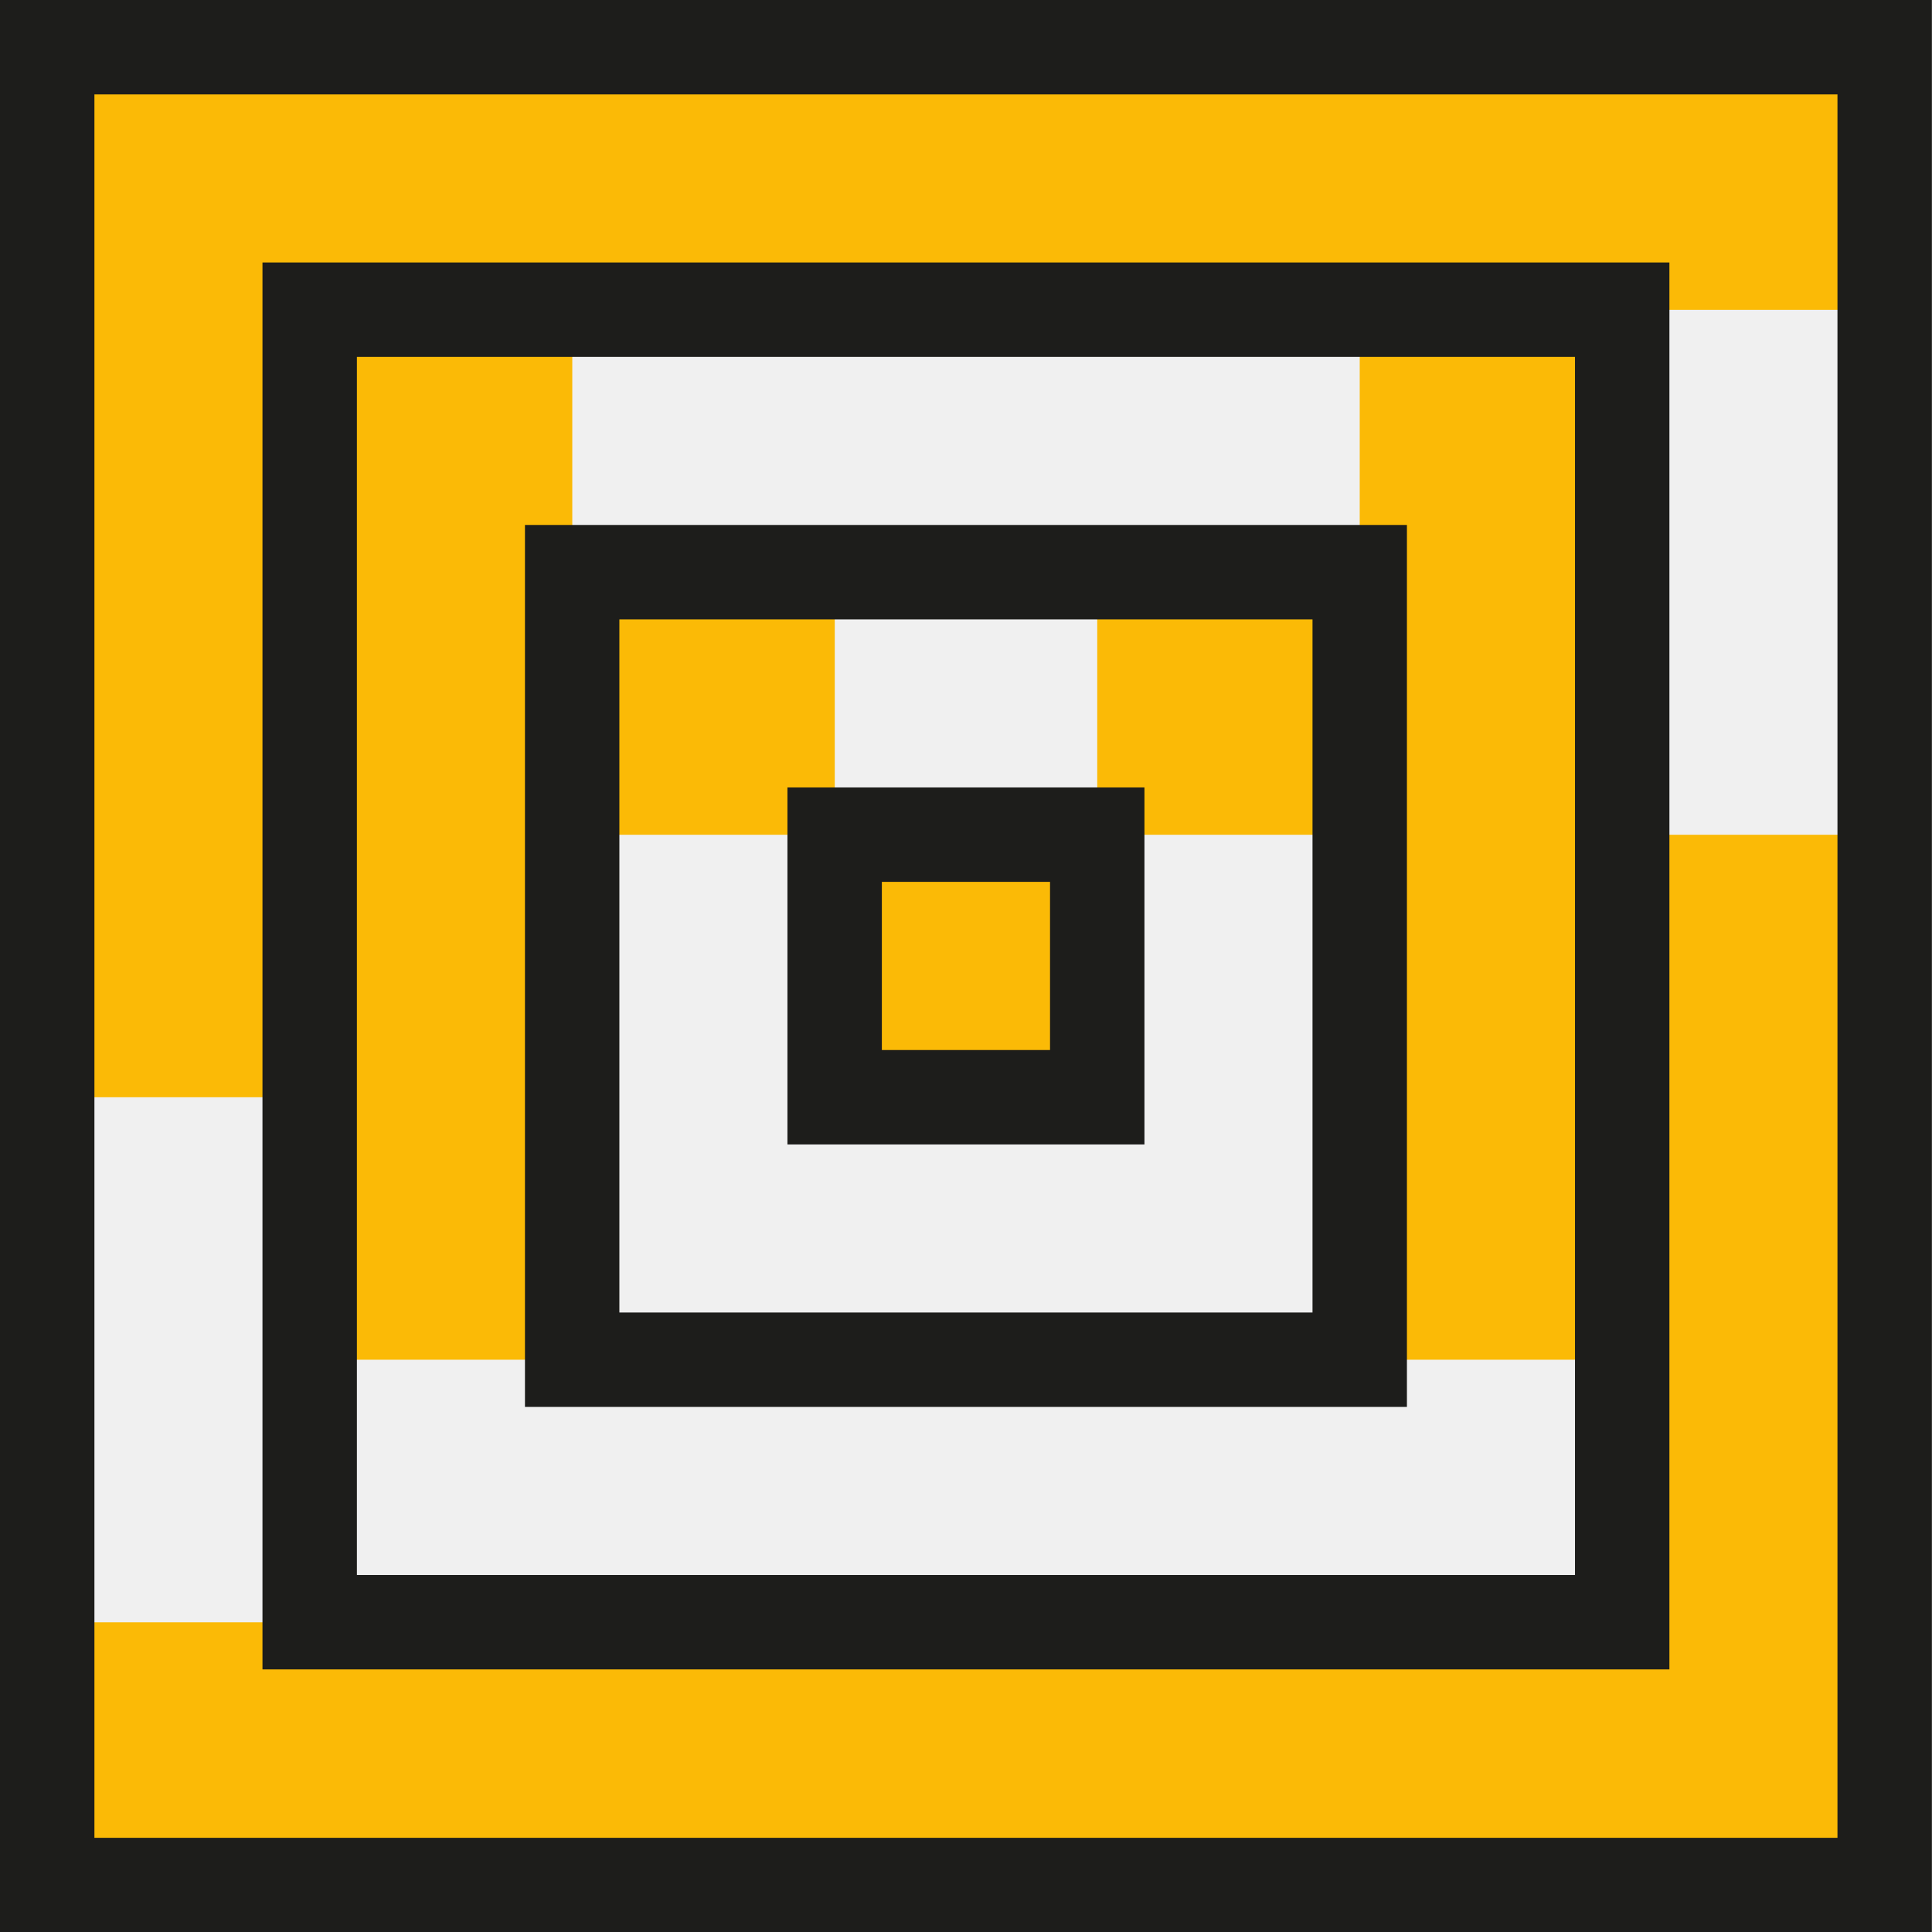
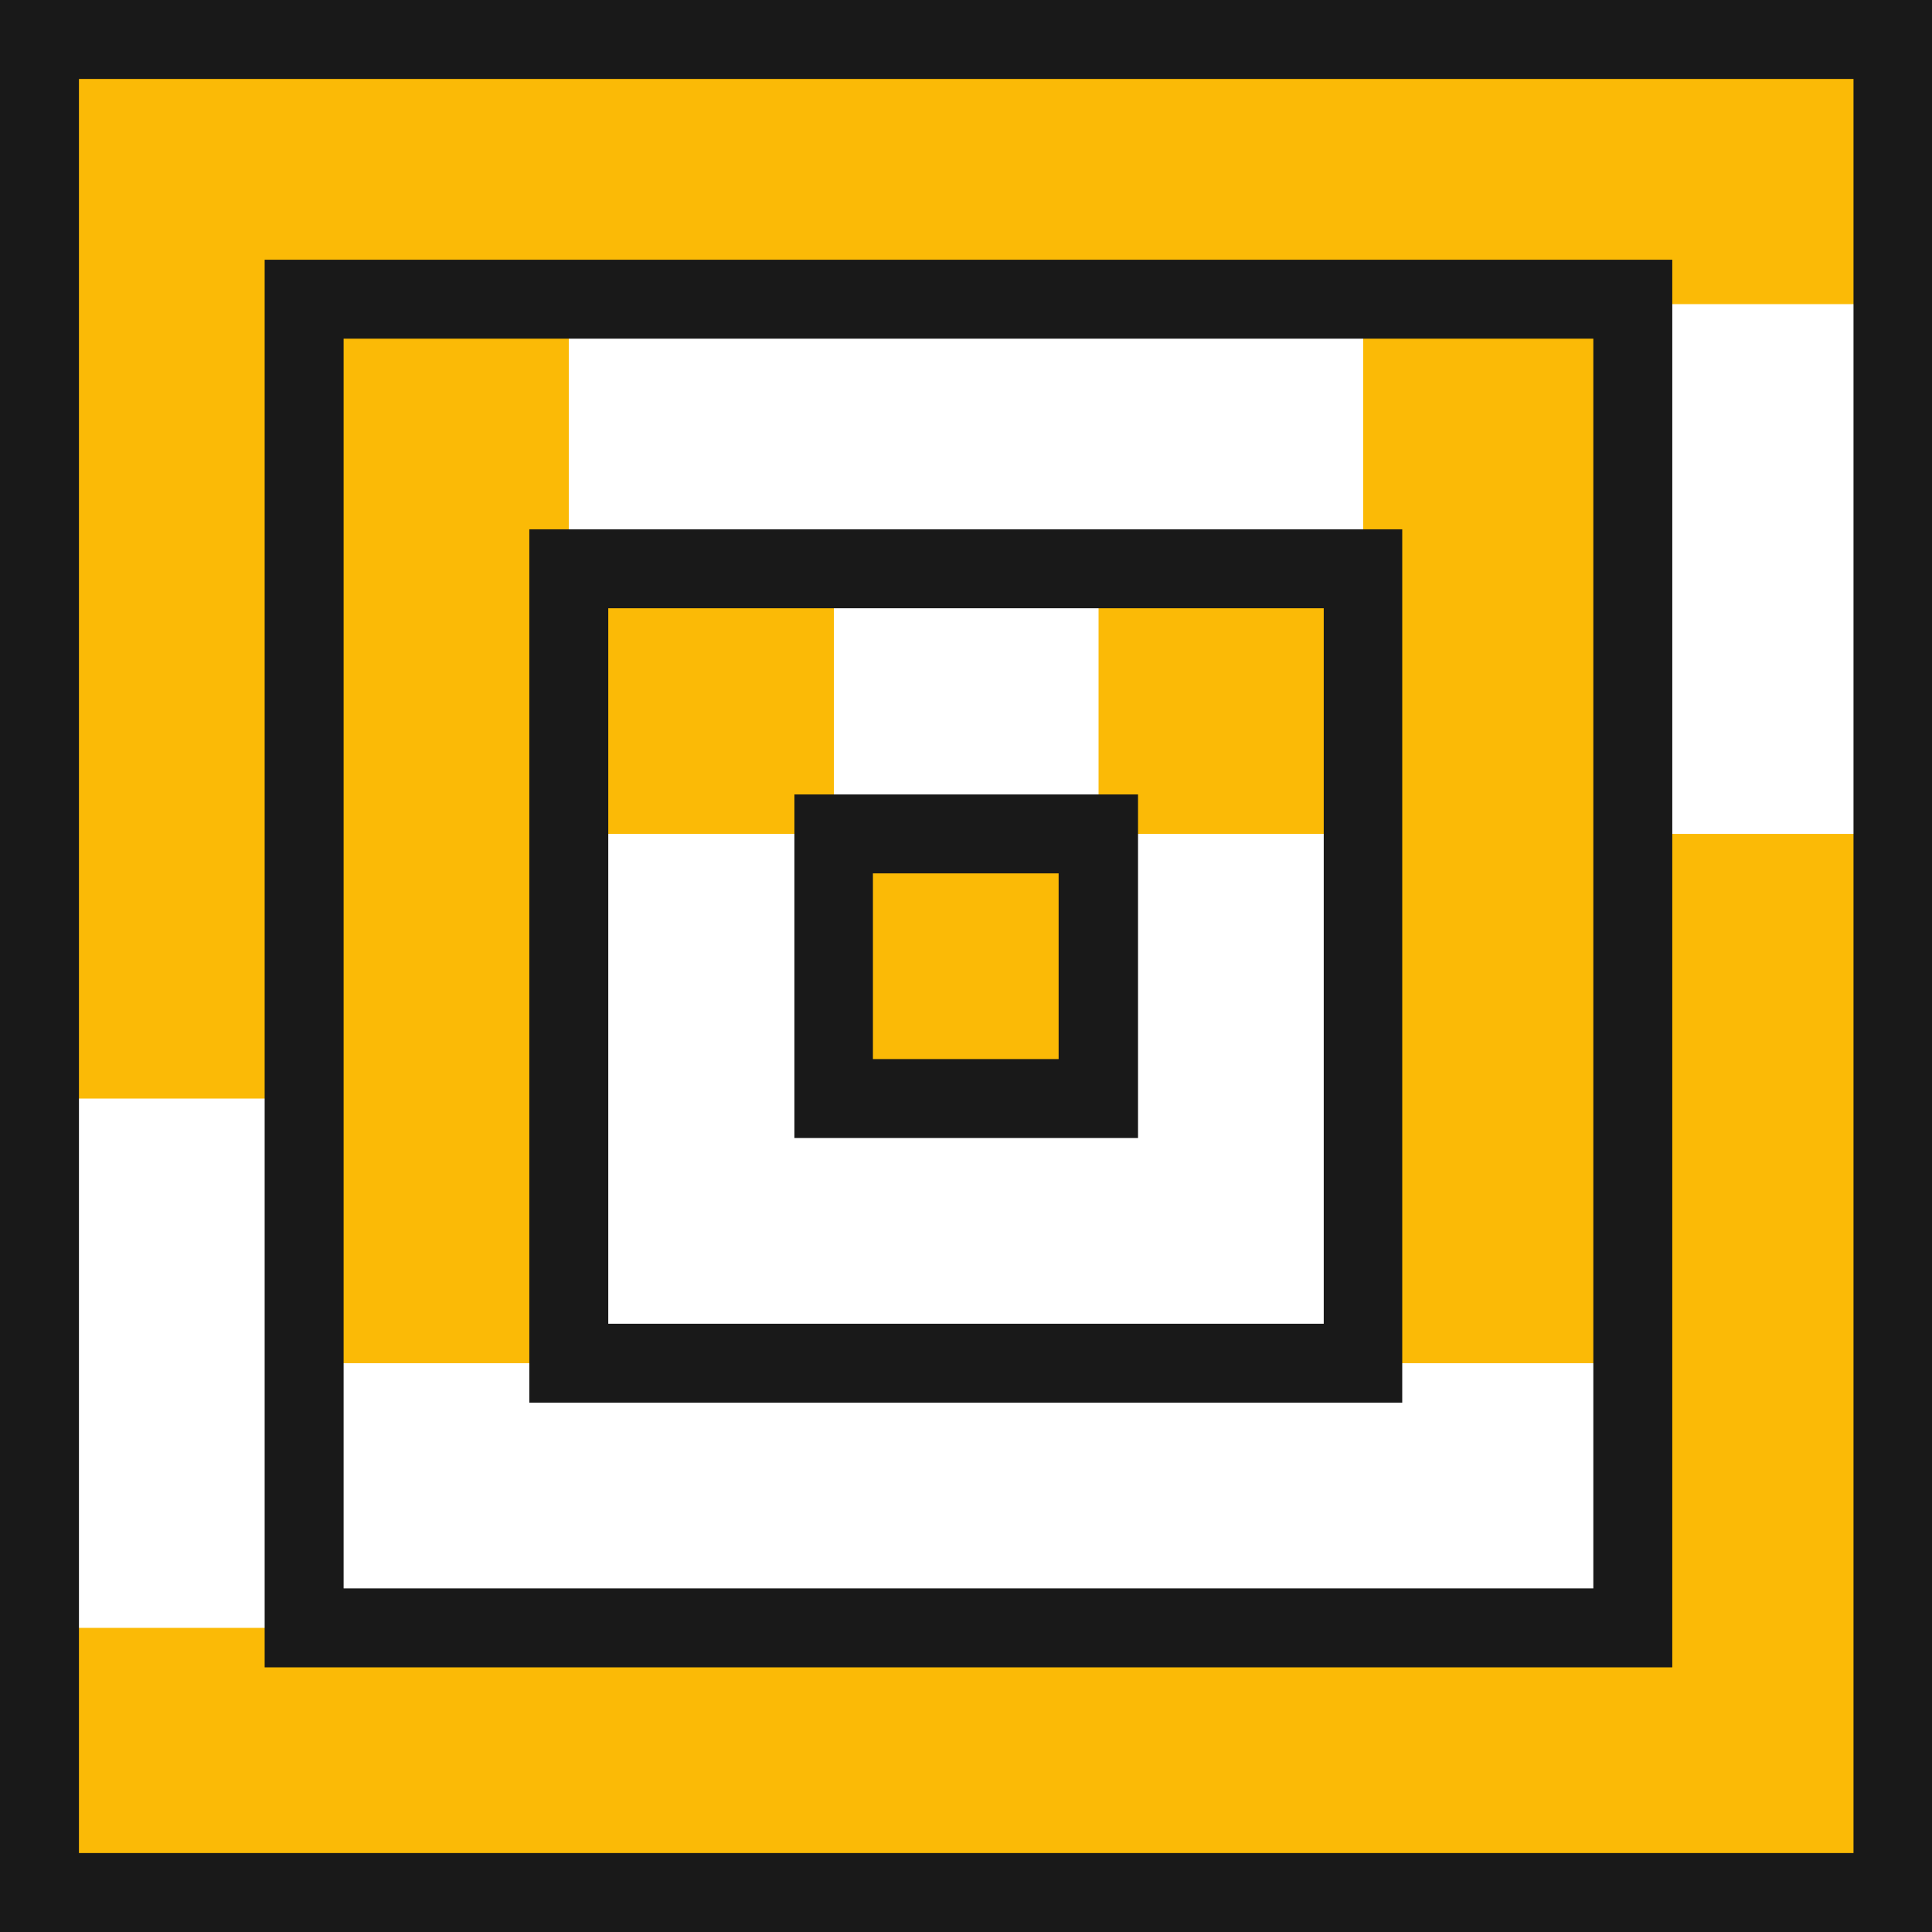
- <svg xmlns="http://www.w3.org/2000/svg" id="Слой_1" data-name="Слой 1" viewBox="0 0 163.7 163.7">
+ <svg xmlns="http://www.w3.org/2000/svg" id="Слой_1" data-name="Слой 1" viewBox="0 0 430.7 430.7">
  <defs>
-     <style>.cls-1{fill:#fbba06;}.cls-2{fill:#1d1d1b;}</style>
+     <style>.cls-1{fill:#fff;}.cls-2{fill:#fbba06;}.cls-3{fill:#191919;}</style>
  </defs>
-   <rect class="cls-1" x="70.73" y="70.73" width="22.24" height="22.24" />
-   <polygon class="cls-1" points="137.46 26.25 159.7 26.25 159.7 4 137.46 4 115.21 4 92.97 4 70.73 4 48.49 4 26.24 4 4 4 4 26.25 4 48.49 4 70.73 4 92.97 26.24 92.97 26.24 115.21 48.49 115.21 48.49 92.97 48.49 70.73 70.73 70.73 70.73 48.49 48.49 48.49 48.49 26.25 70.73 26.25 92.97 26.25 115.21 26.25 115.21 48.49 92.97 48.49 92.97 70.73 115.21 70.73 115.21 92.97 115.21 115.21 137.46 115.21 137.46 137.46 115.21 137.46 92.97 137.46 70.73 137.46 48.49 137.46 26.24 137.46 4 137.46 4 159.7 26.24 159.7 48.49 159.7 70.73 159.7 92.97 159.7 115.21 159.7 137.46 159.7 159.7 159.7 159.7 137.46 159.7 115.21 159.7 92.97 159.7 70.73 137.46 70.73 137.46 48.49 137.46 26.25" />
-   <path class="cls-2" d="M312.14,328.25H281.89V298h30.25Zm-22.25-8h14.25V306H289.89Z" transform="translate(-215.17 -231.28)" />
-   <path class="cls-2" d="M334.38,350.49H259.65V275.76h74.73Zm-66.73-8h58.73V283.76H267.65Z" transform="translate(-215.17 -231.28)" />
-   <path class="cls-2" d="M356.62,372.73H237.41V253.52H356.62Zm-111.21-8H348.62V261.52H245.41Z" transform="translate(-215.17 -231.28)" />
-   <path class="cls-2" d="M378.86,395H215.17V231.28H378.86Zm-155.69-8H370.86V239.28H223.17Z" transform="translate(-215.17 -231.28)" />
+   <rect class="cls-1" x="8.8" y="8.8" width="413.2" height="413.2" />
+   <polygon class="cls-2" points="362.9 67.8 421.9 67.8 421.9 8.8 362.9 8.8 303.9 8.8 244.9 8.8 185.9 8.8 126.8 8.8 67.8 8.8 8.8 8.8 8.8 67.8 8.8 126.8 8.8 185.9 8.8 244.9 67.8 244.9 67.8 303.9 126.8 303.9 126.8 244.9 126.8 185.9 185.9 185.9 185.9 126.8 126.8 126.8 126.8 67.8 185.9 67.8 244.9 67.8 303.9 67.8 303.9 126.8 244.9 126.8 244.9 185.9 303.9 185.9 303.9 244.9 303.9 303.9 362.9 303.9 362.9 362.9 303.9 362.9 244.9 362.9 185.9 362.9 126.8 362.9 67.8 362.9 8.8 362.9 8.8 421.9 67.8 421.9 126.8 421.9 185.9 421.9 244.9 421.9 303.9 421.9 362.9 421.9 421.9 421.9 421.9 362.9 421.9 303.9 421.9 244.9 421.9 185.9 362.9 185.9 362.9 126.8 362.9 67.8" />
+   <rect class="cls-2" x="185.9" y="185.9" width="59" height="59" />
+   <path class="cls-3" d="M253.7,253.7H177.1V177.1h76.6v76.6Zm-59.1-17.6H236V194.7H194.6Z" transform="translate(0 0)" />
+   <path class="cls-3" d="M312.7,312.7H118V118H312.6V312.7ZM135.6,295.1H295.1V135.6H135.6Z" transform="translate(0 0)" />
+   <path class="cls-3" d="M372.8,371.7H59V57.9H372.8ZM76.6,354.1H355.2V75.5H76.6Z" transform="translate(0 0)" />
+   <path class="cls-3" d="M430.7,430.7H0V0H430.7ZM17.6,413.1H413.2V17.6H17.6Z" transform="translate(0 0)" />
</svg>
